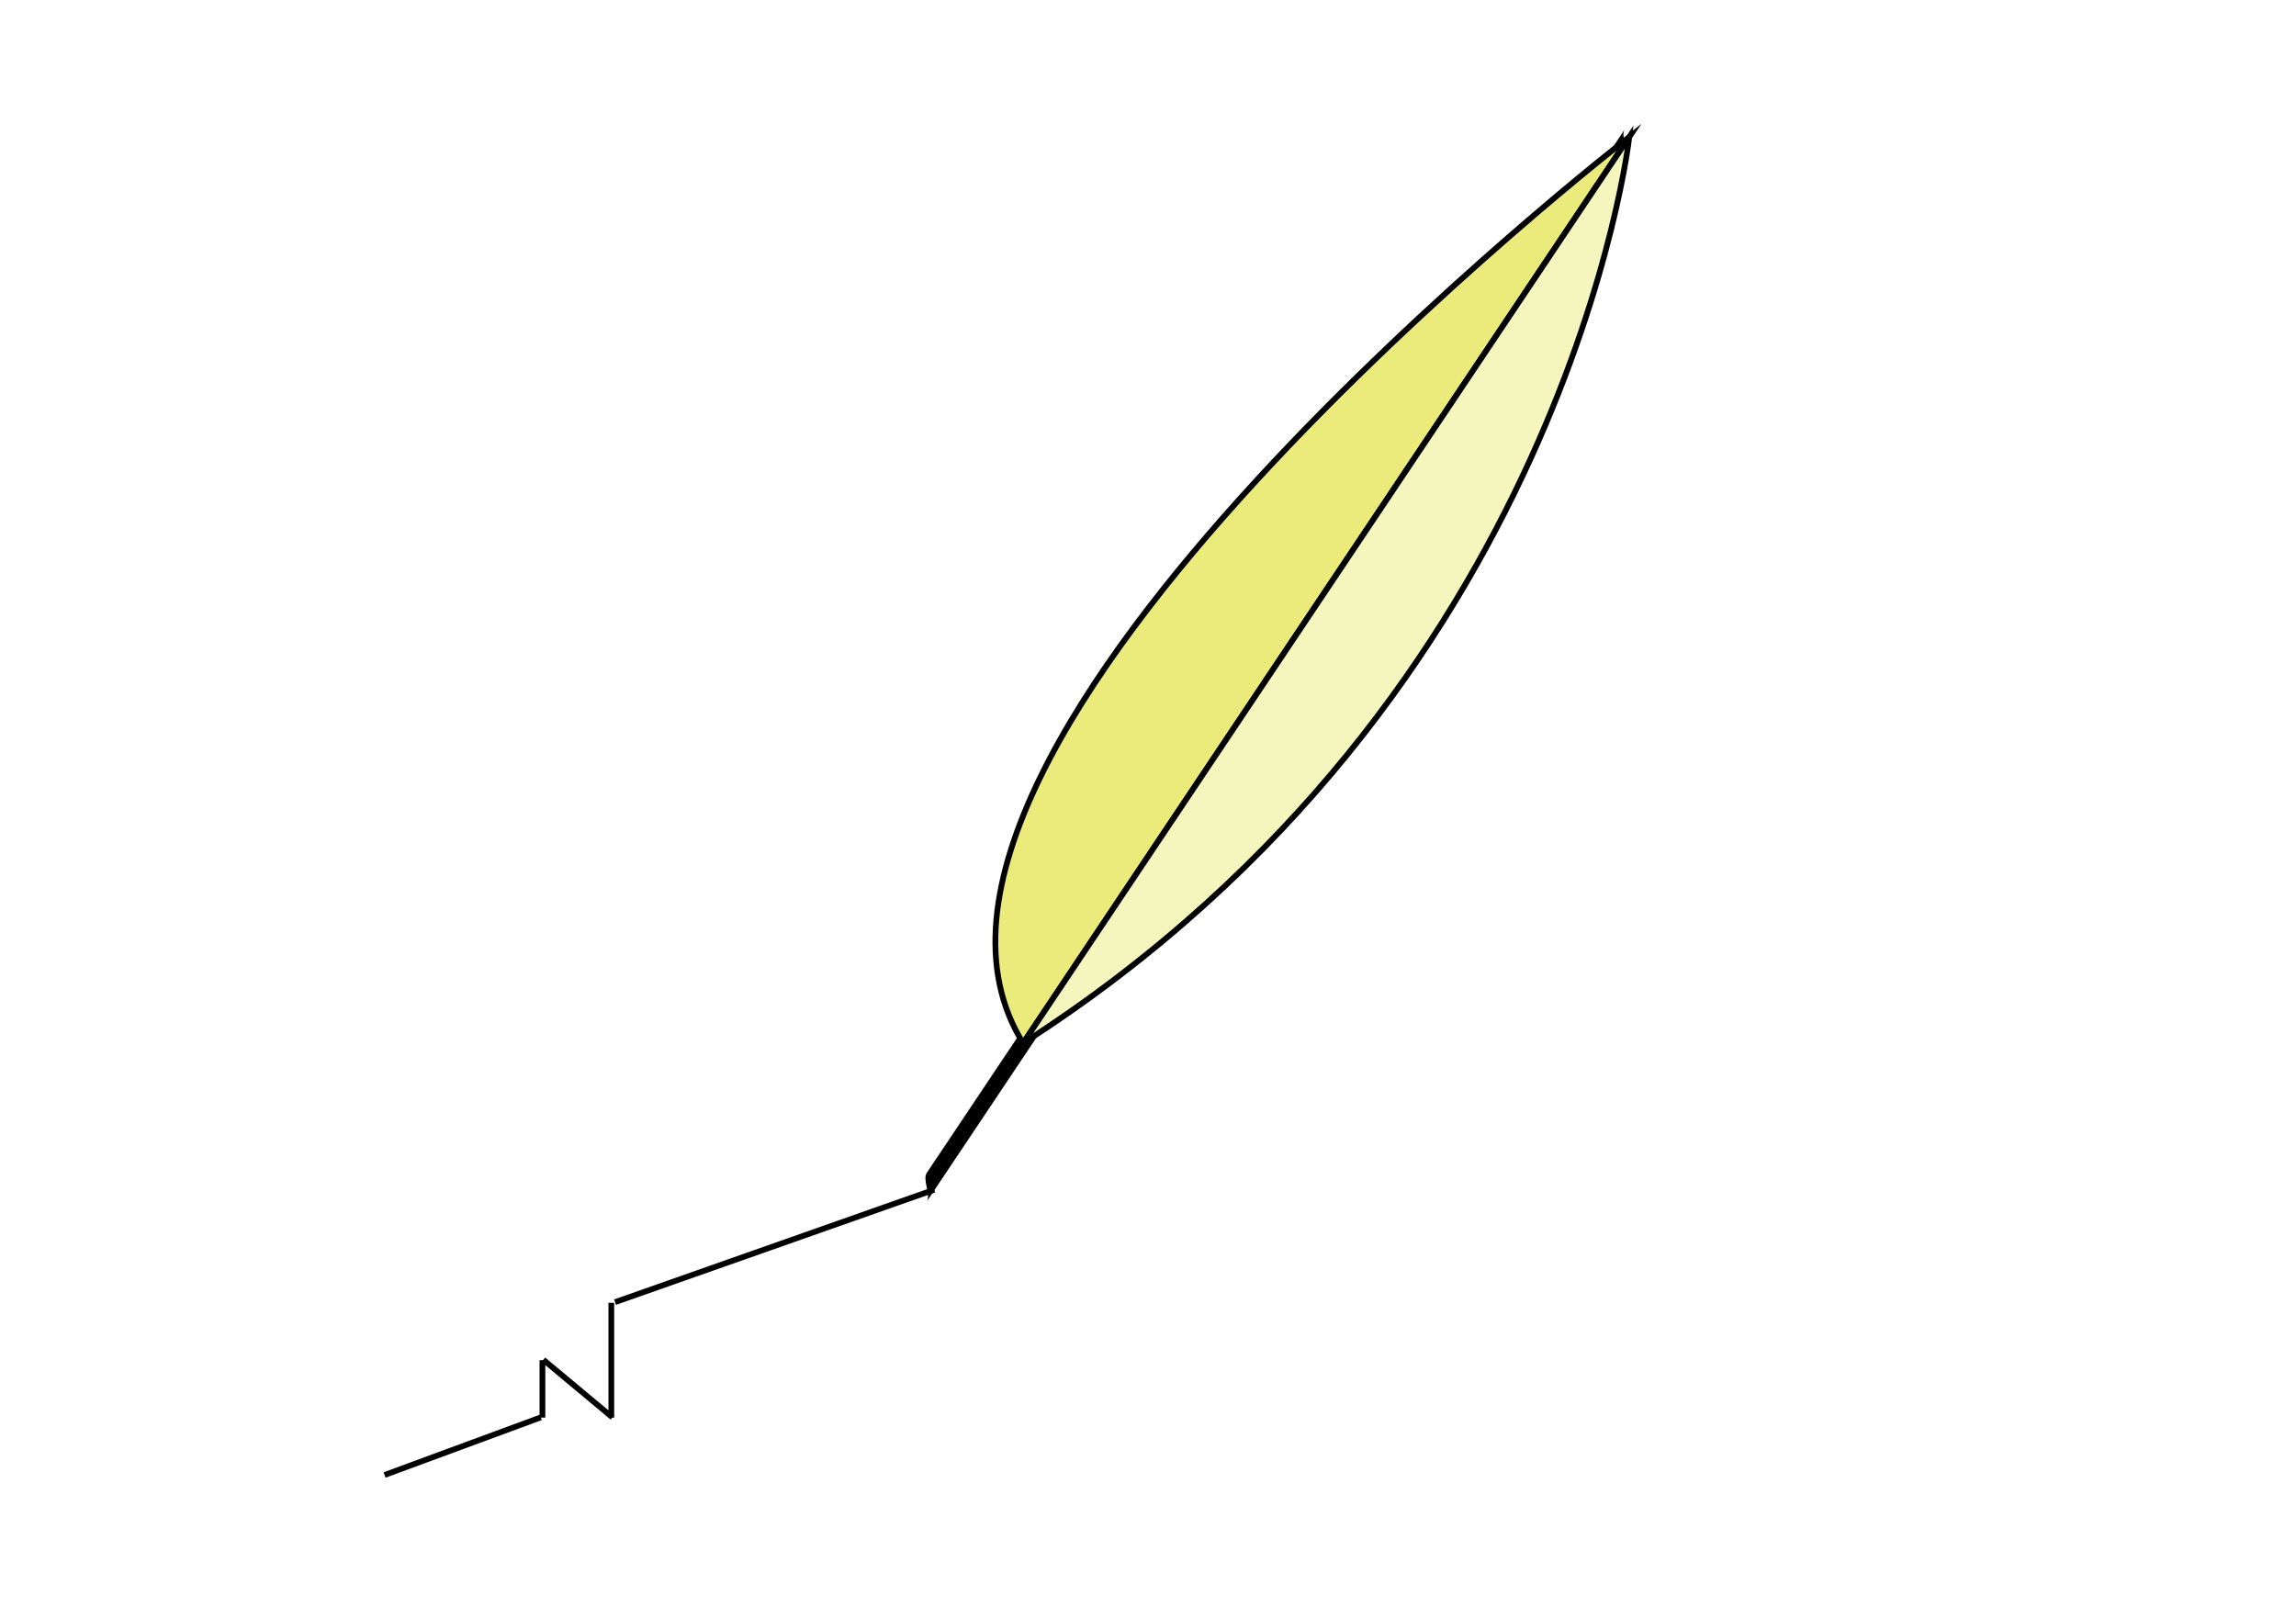
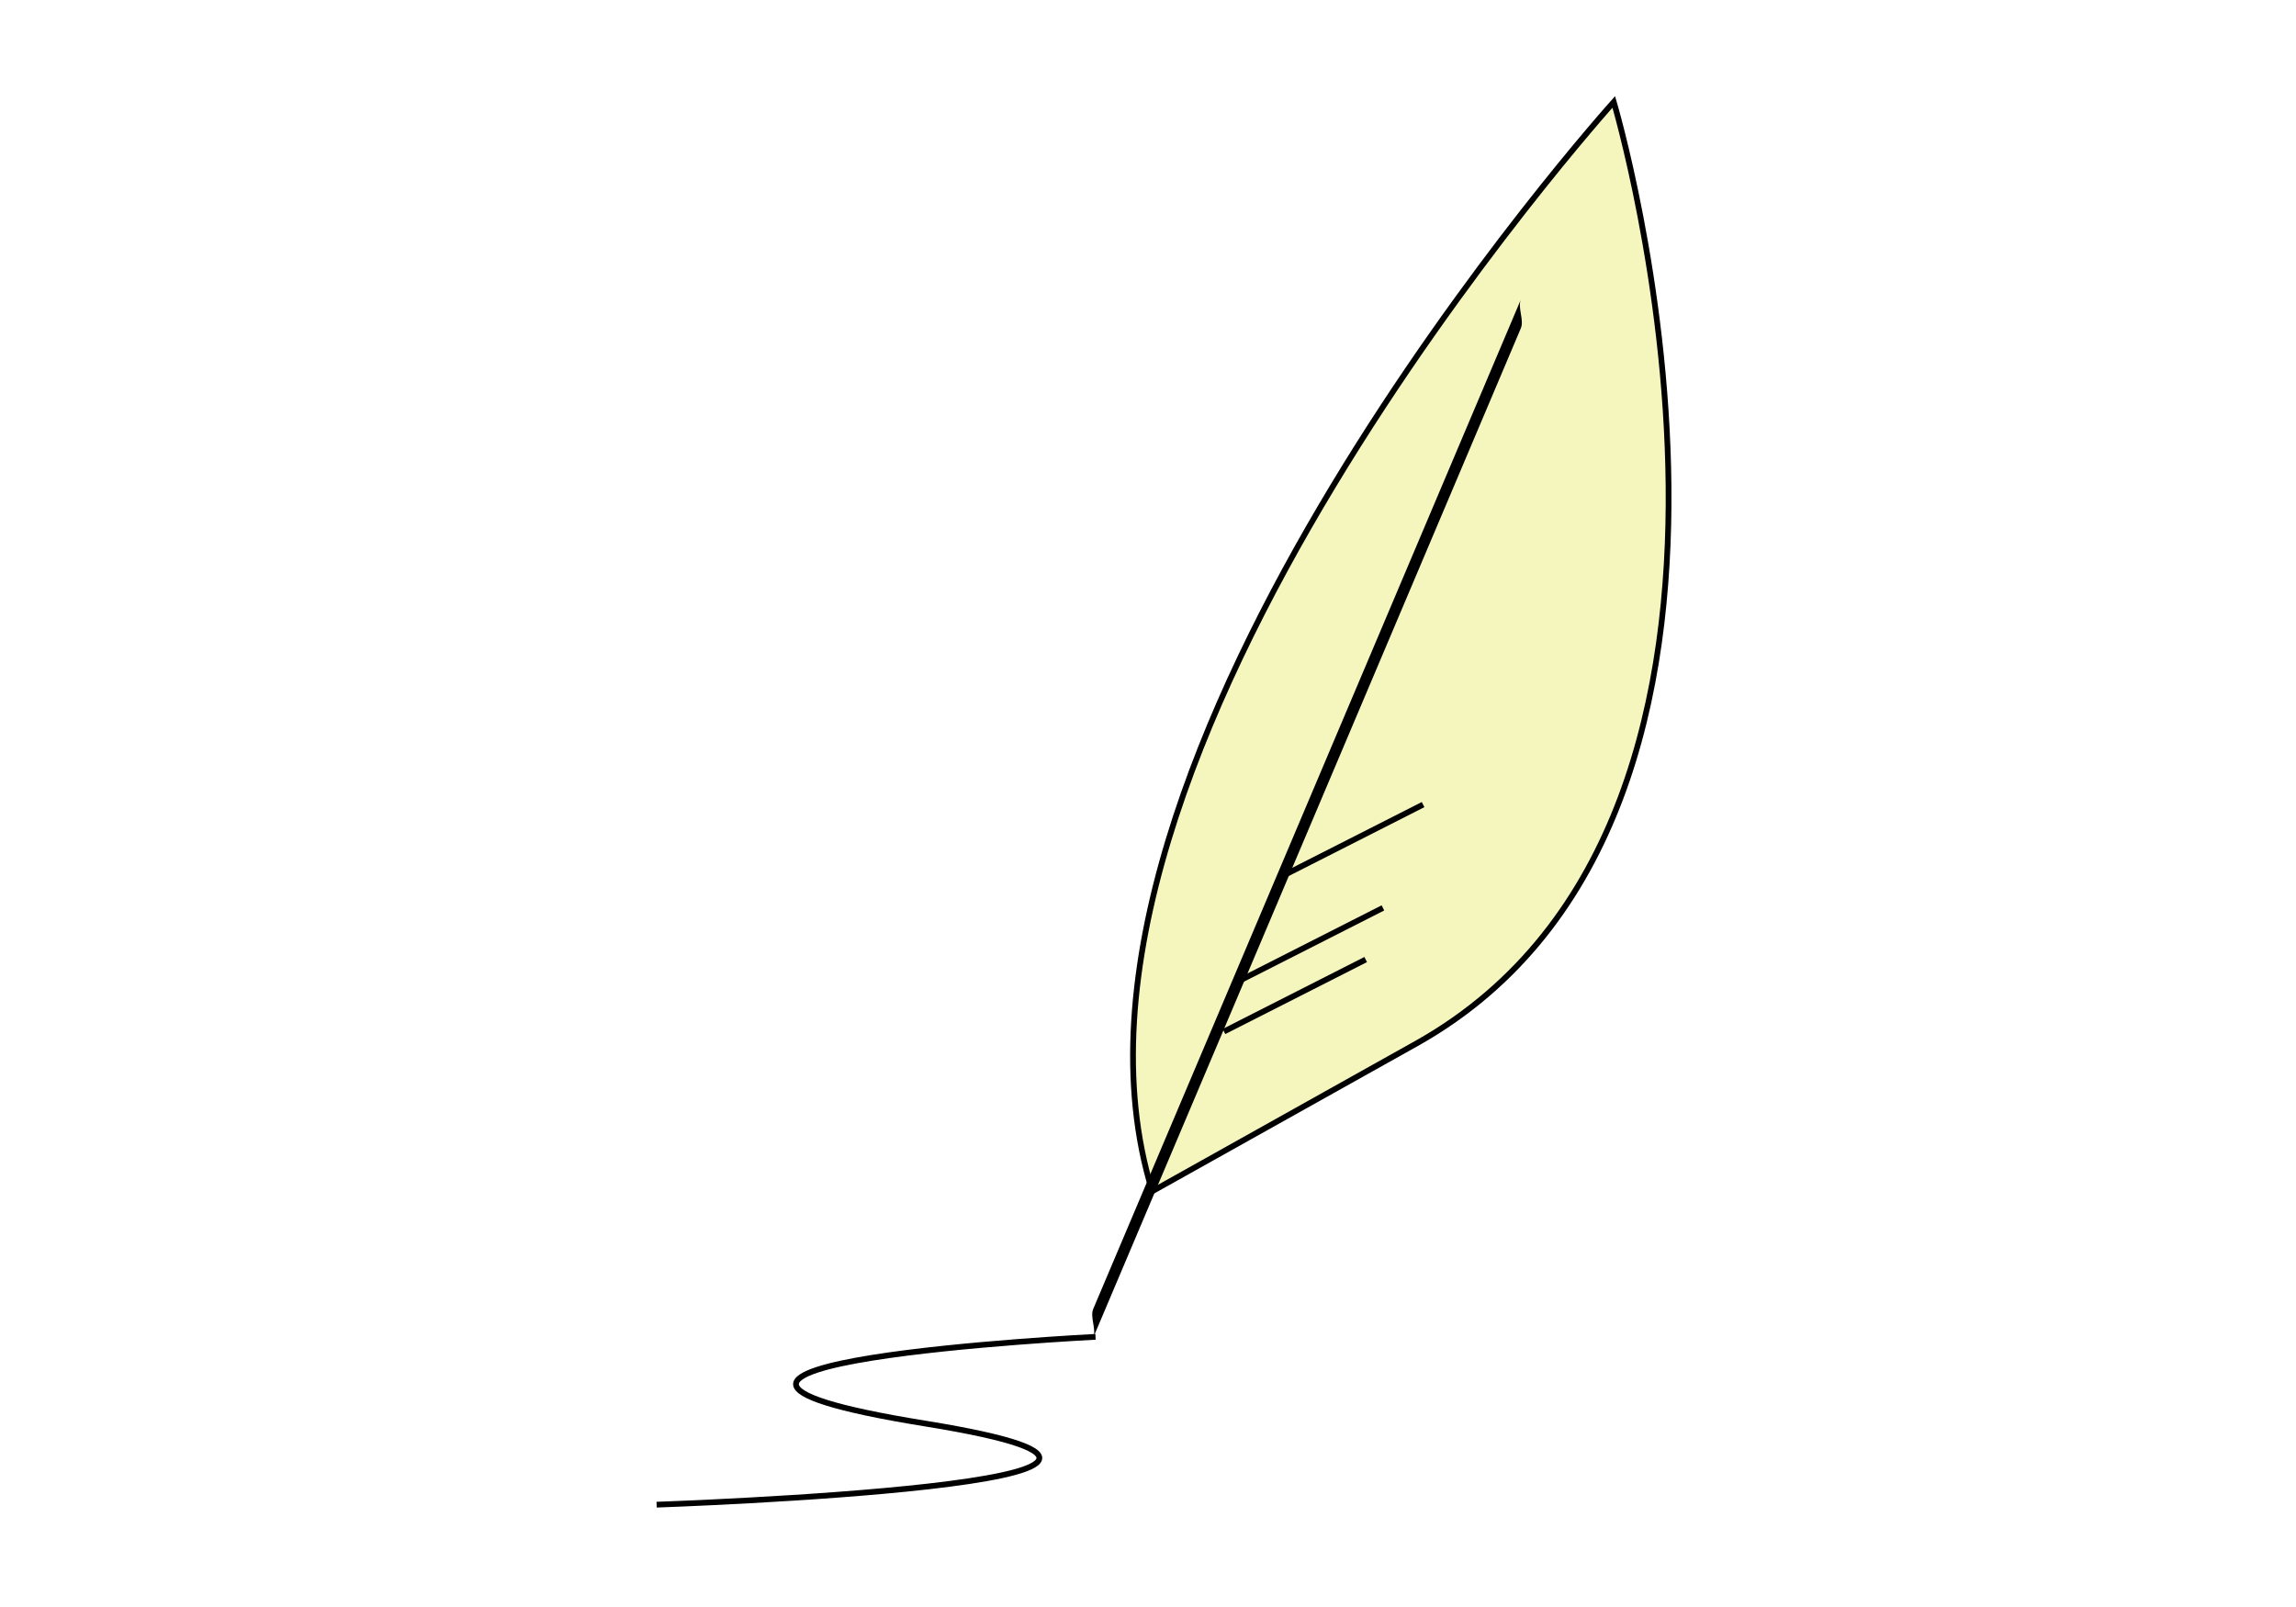
<svg xmlns="http://www.w3.org/2000/svg" version="1.1" id="Layer_1" x="0px" y="0px" width="400px" height="280px" viewBox="0 0 400 280" enable-background="new 0 0 400 280" xml:space="preserve">
+   <path fill="#F5F5BE" stroke="#000000" stroke-miterlimit="10" d="M200.745,207.565c-23.074-74.832,80.399-189.806,80.399-189.806  s36.79,123.673-34.021,163.859L200.745,207.565z" />
  <g>
    <g>
-       <path d="M283.043,22.558c-26.722,39.957-53.445,79.913-80.167,119.87c-13.807,20.644-27.613,41.288-41.42,61.932    c-0.781,1.168,0.758,3.867,0,5c26.722-39.957,53.445-79.913,80.167-119.87c13.807-20.644,27.613-41.288,41.42-61.932    C283.824,26.39,282.285,23.692,283.043,22.558L283.043,22.558z" />
+       <path d="M264.957,52.191c-19.37,45.729-38.74,91.458-58.11,137.187c-5.462,12.895-10.924,25.79-16.387,38.685    c-0.604,1.426,0.592,3.601,0,5c19.37-45.729,38.74-91.458,58.11-137.187c5.462-12.895,10.924-25.79,16.387-38.685    C265.561,55.765,264.364,53.59,264.957,52.191L264.957,52.191z" />
    </g>
  </g>
-   <path fill="none" stroke="#000000" stroke-miterlimit="10" d="M218.237,188.88" />
-   <path fill="#EBEB7C" stroke="#000000" stroke-miterlimit="10" d="M178.247,181.753C146.2,130.464,283.85,23.852,283.85,23.852  L178.247,181.753z" />
-   <path fill="#F5F5BE" stroke="#000000" stroke-miterlimit="10" d="M178.247,181.753C273.096,120.964,283.85,23.852,283.85,23.852  L178.247,181.753z" />
-   <path fill="none" stroke="#000000" stroke-miterlimit="10" d="M332,105.702" />
-   <line fill="none" stroke="#000000" stroke-miterlimit="10" x1="162.765" y1="207.289" x2="107.152" y2="226.884" />
-   <line fill="none" stroke="#000000" stroke-miterlimit="10" x1="106.5" y1="227" x2="106.5" y2="247" />
-   <line fill="none" stroke="#000000" stroke-miterlimit="10" x1="106.705" y1="246.961" x2="94.66" y2="236.923" />
-   <line fill="none" stroke="#000000" stroke-miterlimit="10" x1="94.5" y1="237" x2="94.5" y2="247" />
-   <line fill="none" stroke="#000000" stroke-miterlimit="10" x1="94.214" y1="246.961" x2="67" y2="257" />
+   <path fill="none" stroke="#000000" stroke-miterlimit="10" d="M190.856,232.925c0,0-93.913,4.717-29.762,15.094  s-46.698,14.151-46.698,14.151" />
+   <line fill="none" stroke="#000000" stroke-miterlimit="10" x1="237.925" y1="167.189" x2="213.233" y2="179.728" />
+   <line fill="none" stroke="#000000" stroke-miterlimit="10" x1="240.925" y1="158.189" x2="216.233" y2="170.728" />
+   <line fill="none" stroke="#000000" stroke-miterlimit="10" x1="247.925" y1="140.189" x2="223.233" y2="152.728" />
</svg>
